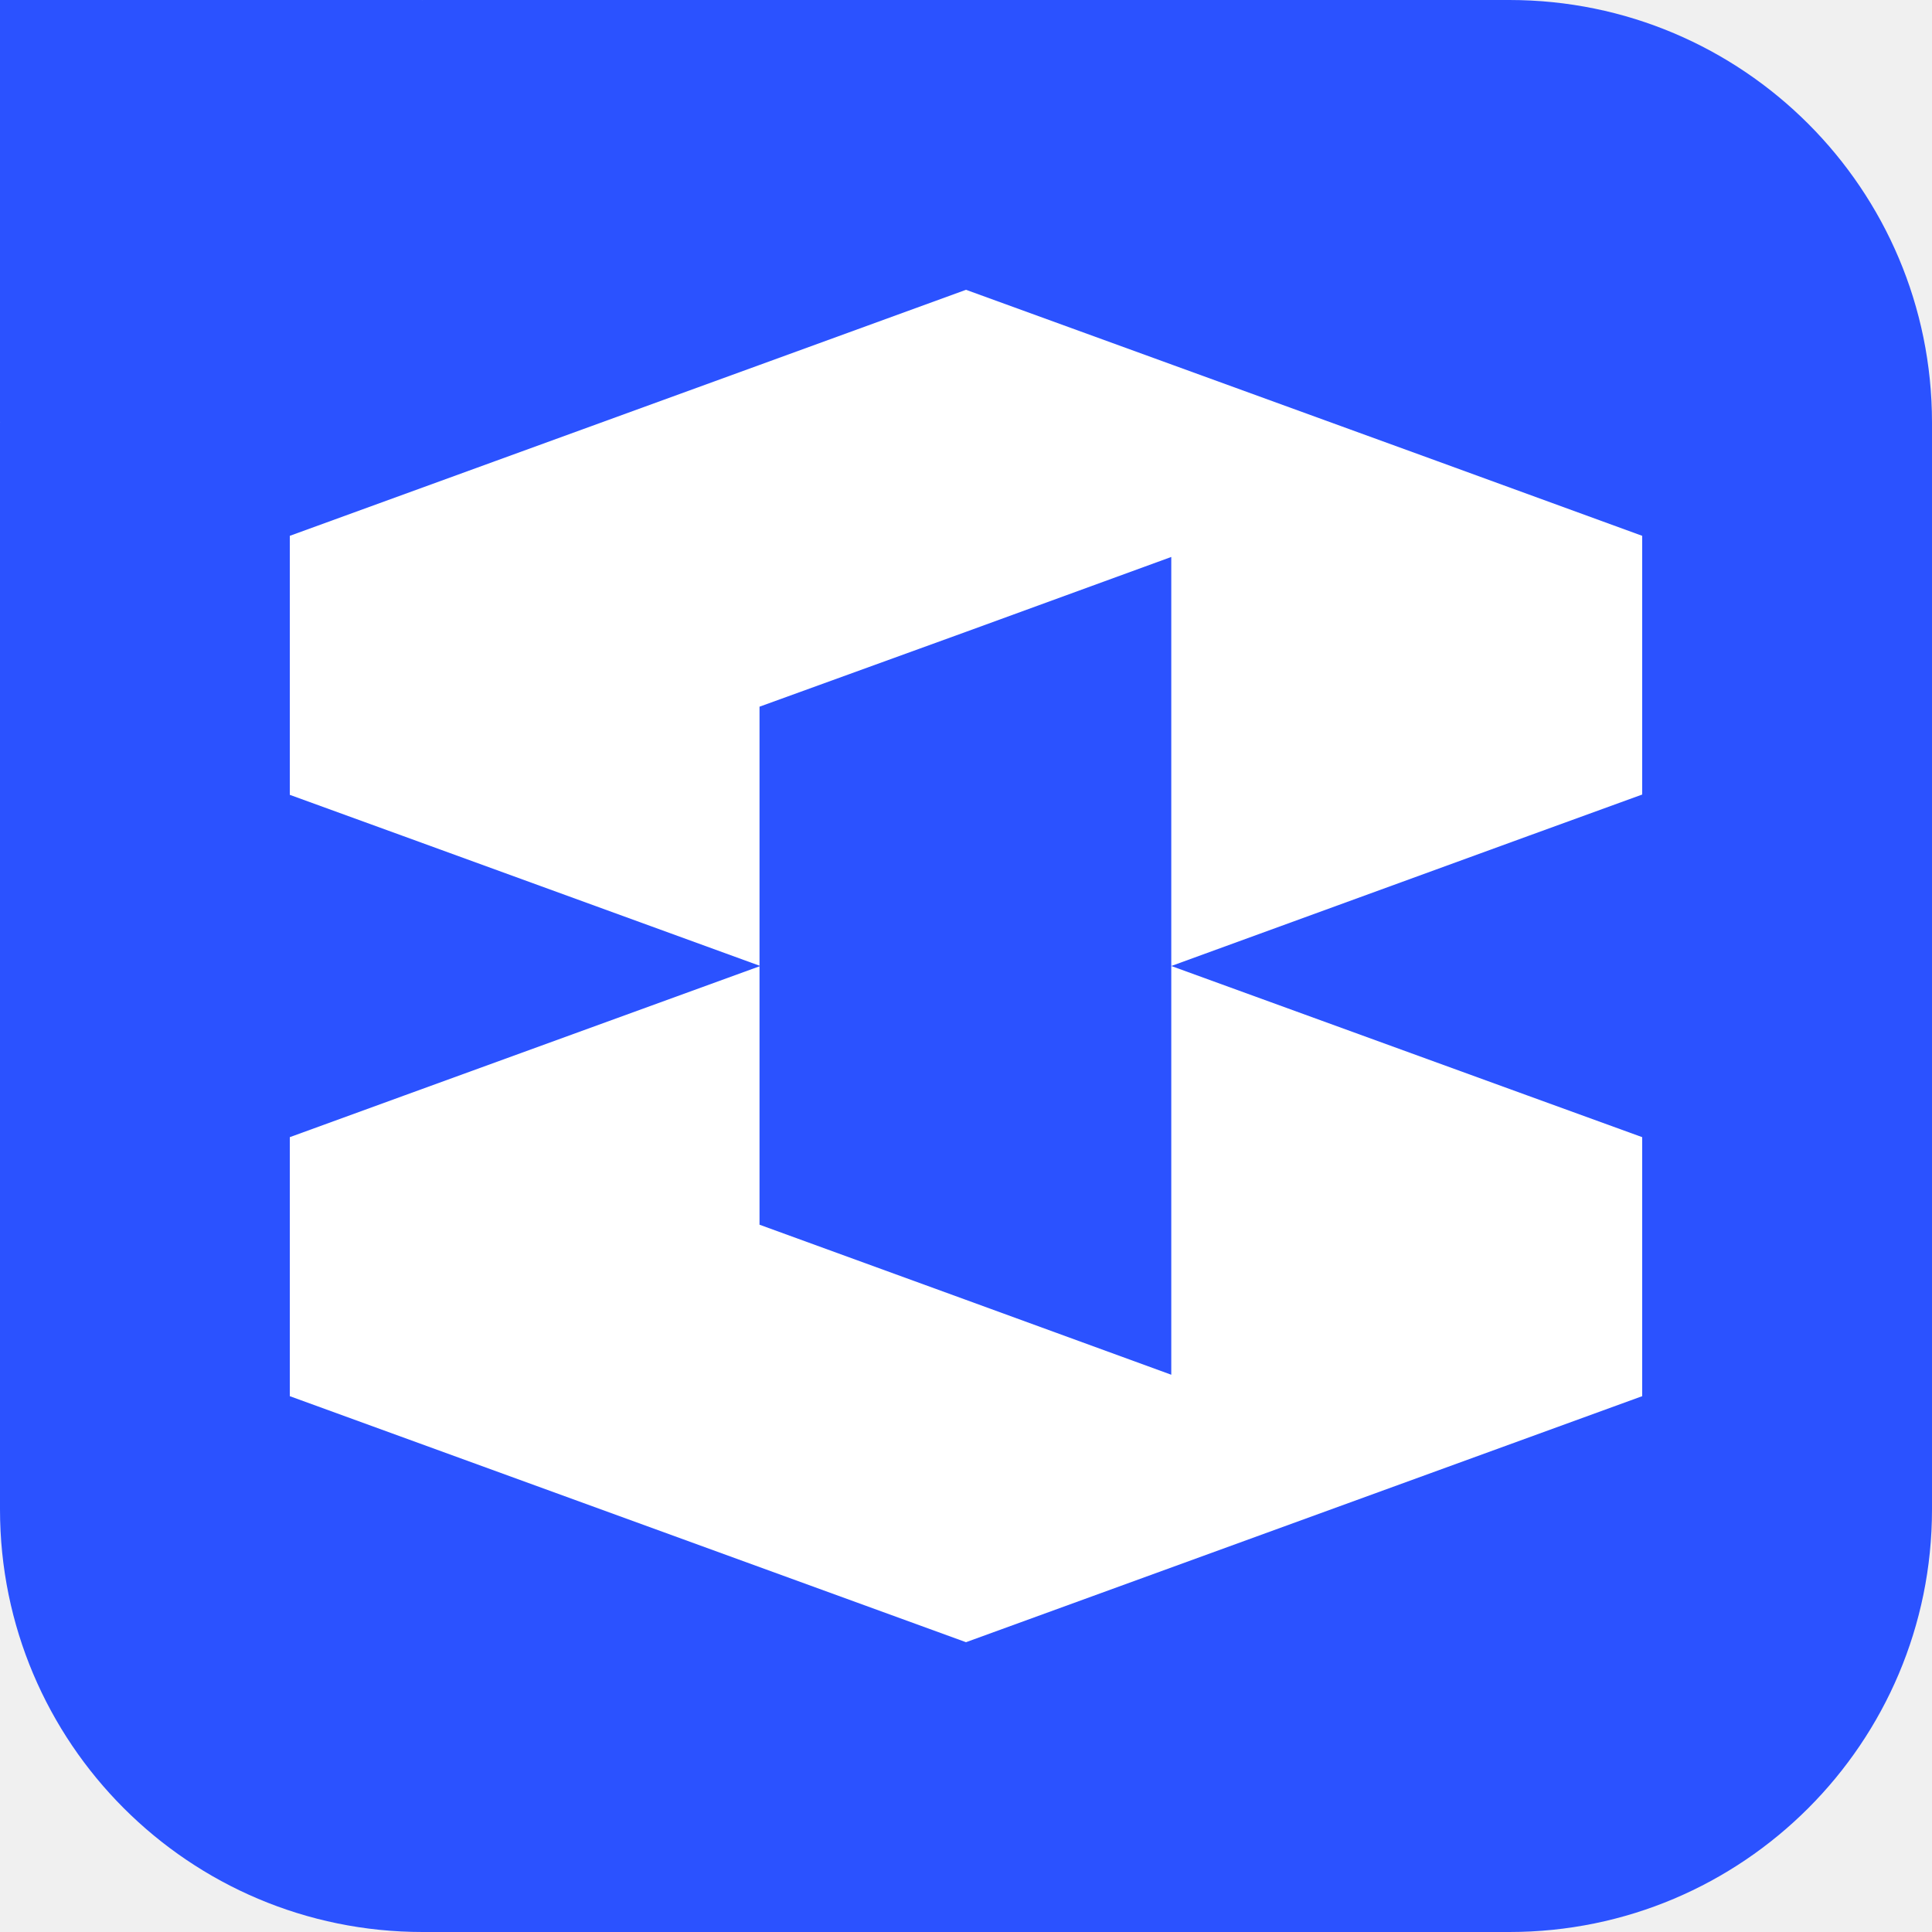
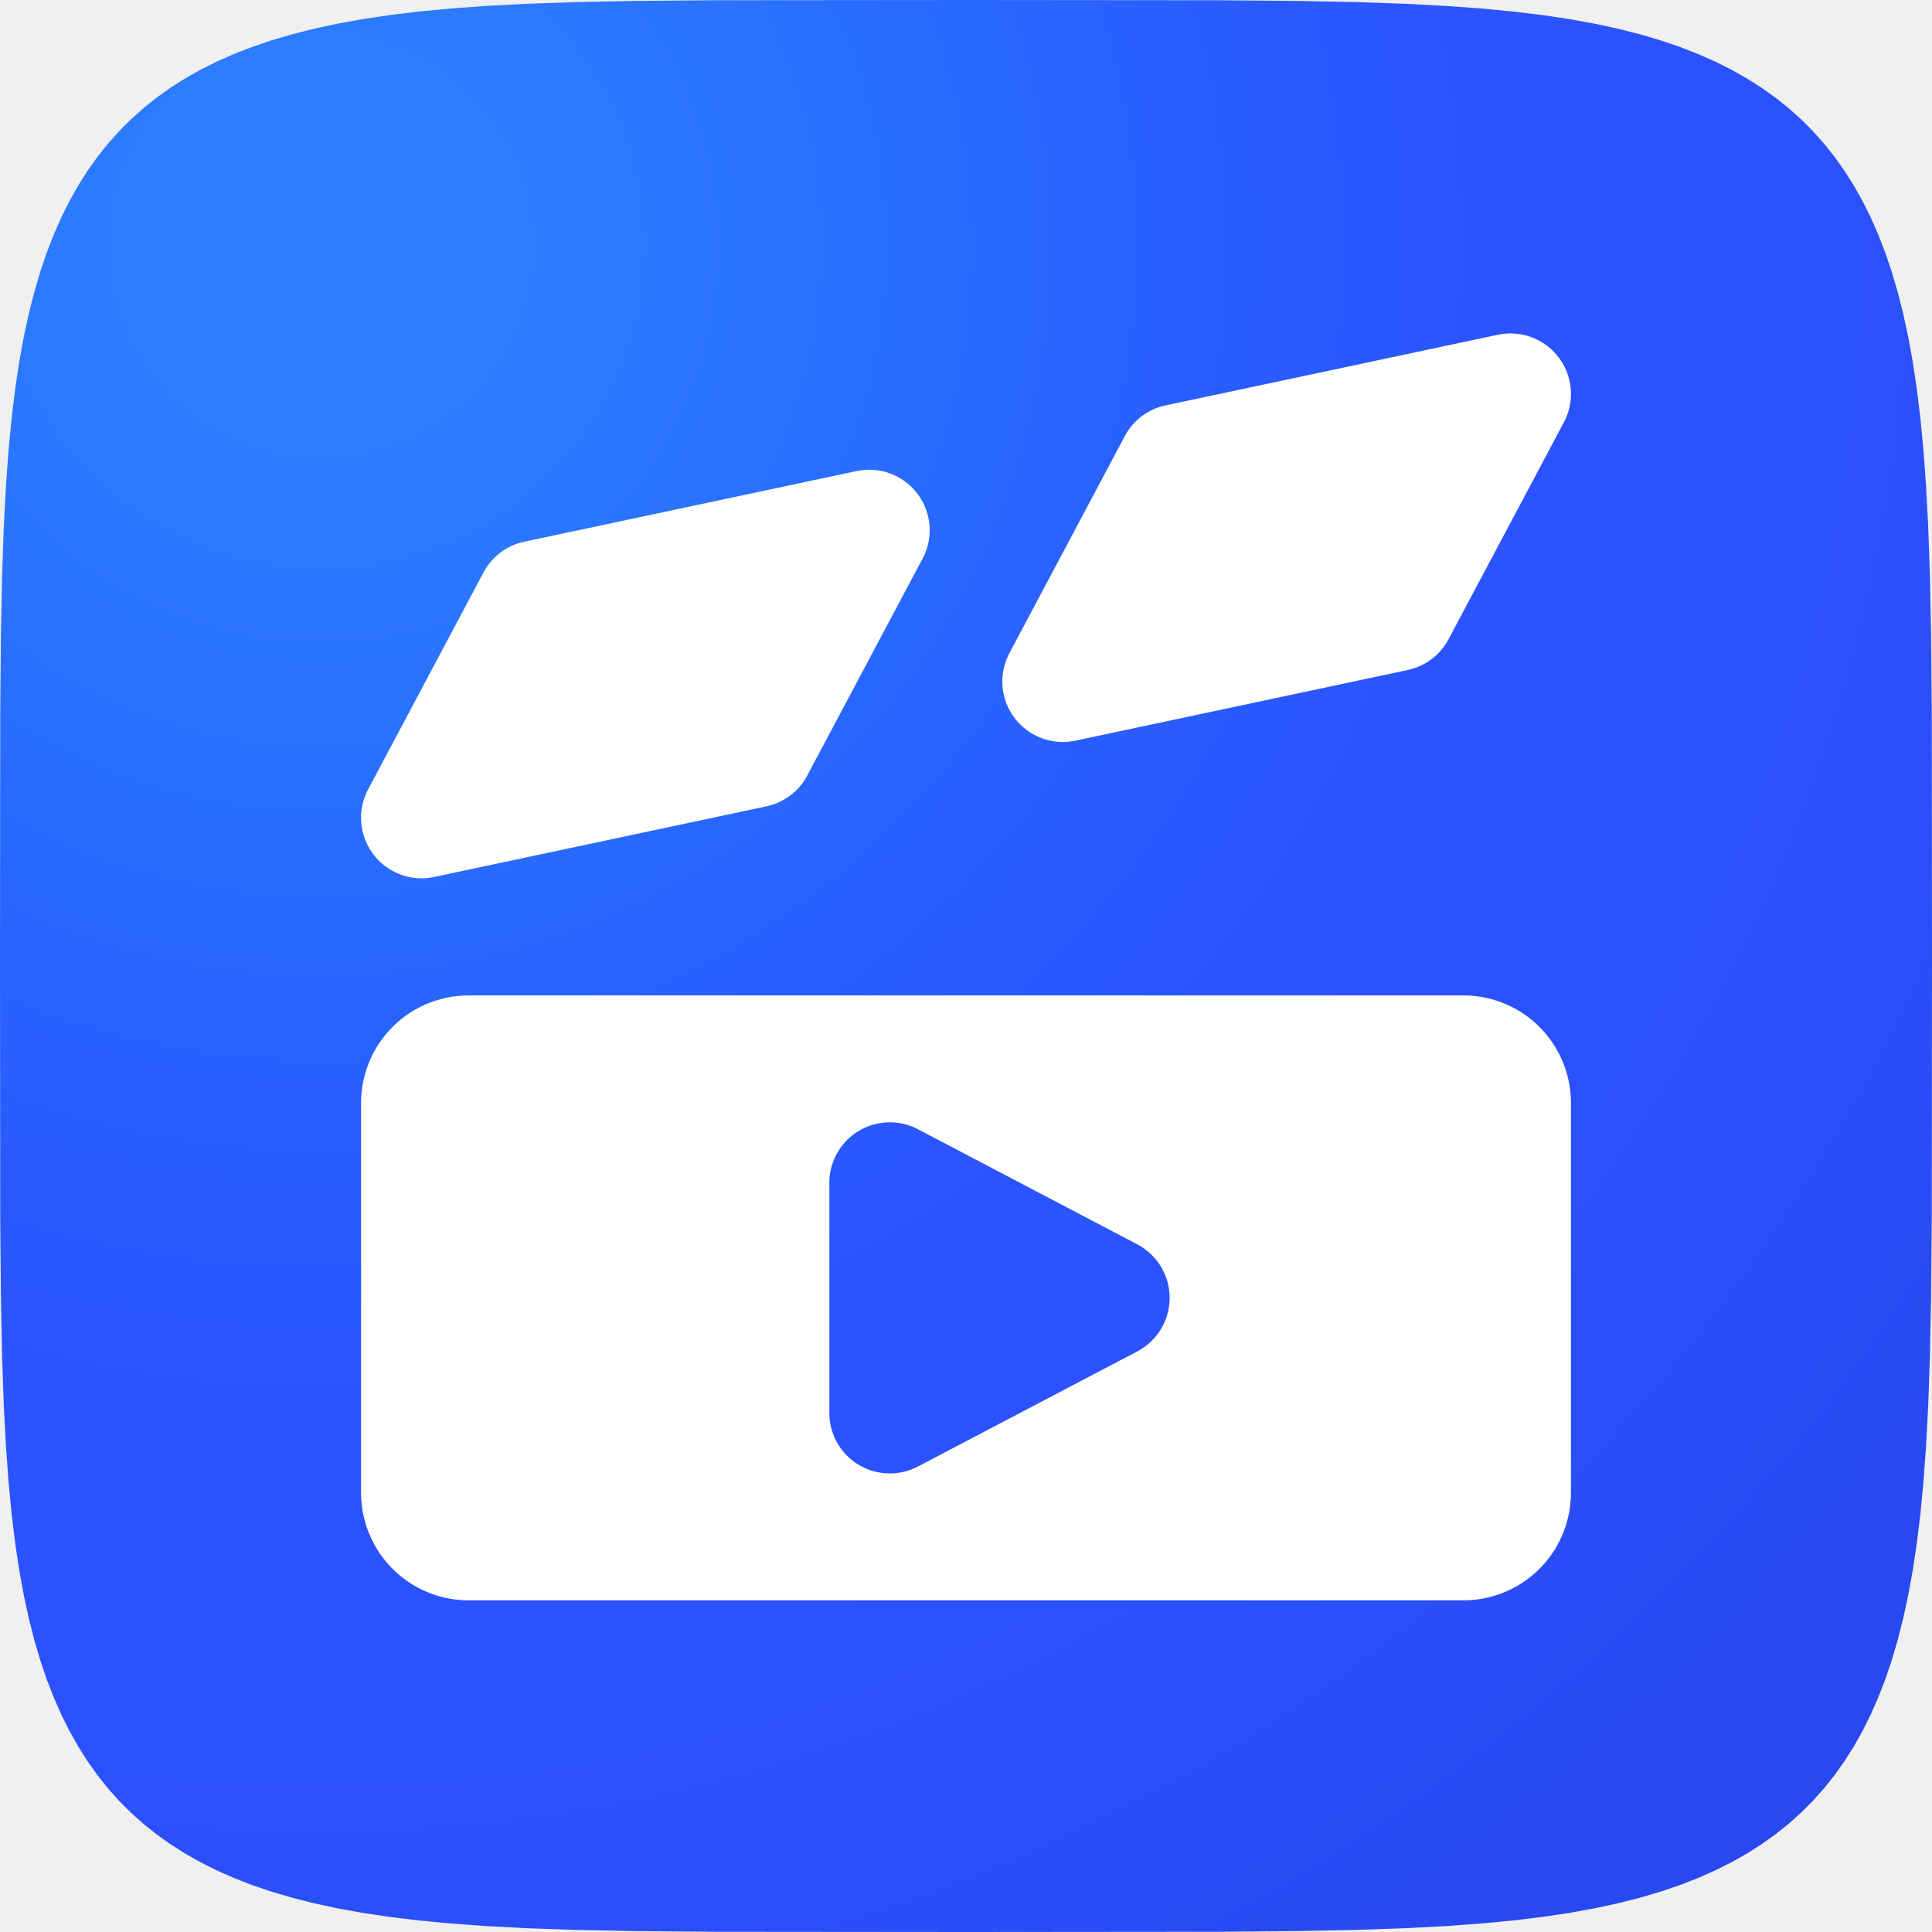
- <svg xmlns="http://www.w3.org/2000/svg" viewBox="0 0 64 64" width="64" height="64" role="img" aria-label="Redrob">
-   <path fill="#2B52FF" d="M14 0h36a14 14 0 0 1 14 14v36a14 14 0 0 1-14 14H14A14 14 0 0 1 0 50V14Z" />
-   <path fill="#2B52FF" d="M0 0h14v14H0Z" />
-   <path fill="#FFF" d="M54.4 26.33L54.4 17.75L47.57 15.26L32 9.6L25.16 12.09L9.6 17.75L9.6 26.33L13.37 27.7L25.16 31.99L25.16 23.41L32 20.93L35.4 19.69L38.8 18.45L38.8 32L38.8 45.54L32 43.06L32 43.05L32 43.06L25.16 40.57L25.16 32.01L13.39 36.29L9.6 37.67L9.6 46.25L32 54.4L54.4 46.25L54.4 37.67L50.6 36.29L38.8 32L50.63 27.69L54.4 26.32L54.4 26.33Z" />
+ <svg xmlns="http://www.w3.org/2000/svg" width="1024" height="1024" viewBox="0 0 1024 1024">
+   <defs>
+     <mask id="mc" maskUnits="userSpaceOnUse" x="0" y="0" width="1024" height="1024">
+       <g transform="translate(512 512) scale(35.6251) translate(-12.0 -11.9625)">
+         <path d="M12.626 7.347 L12.617 7.367 L12.608 7.387 L12.600 7.408 L12.592 7.429 L12.585 7.450 L12.578 7.471 L12.572 7.492 L12.567 7.514 L12.562 7.535 L12.557 7.557 L12.553 7.579 L12.550 7.601 L12.547 7.623 L12.544 7.645 L12.543 7.667 L12.541 7.689 L12.541 7.711 L12.540 7.734 L12.541 7.756 L12.542 7.778 L12.543 7.800 L12.545 7.822 L12.548 7.844 L12.551 7.866 L12.554 7.888 L12.559 7.910 L12.563 7.932 L12.569 7.953 L12.574 7.975 L12.581 7.996 L12.588 8.017 L12.595 8.038 L12.603 8.059 L12.611 8.079 L12.620 8.100 L12.629 8.120 L12.639 8.140 L12.650 8.159 L12.660 8.179 L12.672 8.198 L12.684 8.217 L12.696 8.235 L12.708 8.253 L12.722 8.271 L12.735 8.289 L12.749 8.306 L12.764 8.323 L12.778 8.339 L12.794 8.355 L12.809 8.371 L12.825 8.387 L12.842 8.402 L12.858 8.416 L12.876 8.430 L12.893 8.444 L12.911 8.457 L12.929 8.470 L12.947 8.482 L12.966 8.494 L12.985 8.506 L13.004 8.517 L13.024 8.527 L13.044 8.537 L13.064 8.547 L13.084 8.556 L13.105 8.564 L13.125 8.572 L13.146 8.580 L13.167 8.587 L13.188 8.593 L13.210 8.599 L13.231 8.605 L13.253 8.610 L13.275 8.614 L13.297 8.618 L13.319 8.621 L13.341 8.624 L13.363 8.626 L13.385 8.628 L13.407 8.629 L13.429 8.629 L13.451 8.629 L13.474 8.629 L13.496 8.628 L13.518 8.626 L13.540 8.624 L13.562 8.621 L13.584 8.618 L13.606 8.614 L13.628 8.610 L18.571 7.559 L18.592 7.554 L18.614 7.549 L18.635 7.543 L18.655 7.537 L18.676 7.530 L18.697 7.523 L18.717 7.515 L18.737 7.506 L18.757 7.498 L18.777 7.488 L18.796 7.479 L18.816 7.468 L18.835 7.458 L18.854 7.447 L18.872 7.435 L18.890 7.423 L18.908 7.410 L18.926 7.397 L18.943 7.384 L18.960 7.370 L18.976 7.356 L18.993 7.342 L19.009 7.327 L19.024 7.311 L19.039 7.296 L19.054 7.280 L19.068 7.263 L19.082 7.246 L19.096 7.229 L19.109 7.212 L19.122 7.194 L19.134 7.176 L19.146 7.158 L19.157 7.139 L19.168 7.120 L19.179 7.101 L20.895 3.874 L20.905 3.854 L20.915 3.834 L20.924 3.814 L20.932 3.794 L20.941 3.773 L20.948 3.752 L20.955 3.731 L20.962 3.710 L20.968 3.689 L20.974 3.667 L20.979 3.646 L20.983 3.624 L20.987 3.602 L20.991 3.580 L20.994 3.558 L20.996 3.536 L20.998 3.514 L20.999 3.492 L21.000 3.469 L21.000 3.447 L21.000 3.425 L20.999 3.403 L20.997 3.381 L20.995 3.359 L20.993 3.337 L20.990 3.315 L20.986 3.293 L20.982 3.271 L20.977 3.249 L20.972 3.228 L20.966 3.206 L20.960 3.185 L20.953 3.164 L20.945 3.143 L20.938 3.122 L20.929 3.102 L20.920 3.081 L20.911 3.061 L20.901 3.041 L20.891 3.022 L20.880 3.002 L20.869 2.983 L20.857 2.964 L20.845 2.946 L20.832 2.928 L20.819 2.910 L20.805 2.892 L20.791 2.875 L20.777 2.858 L20.762 2.842 L20.747 2.825 L20.731 2.810 L20.715 2.794 L20.699 2.779 L20.682 2.765 L20.665 2.751 L20.647 2.737 L20.630 2.724 L20.611 2.711 L20.593 2.698 L20.574 2.687 L20.555 2.675 L20.536 2.664 L20.516 2.654 L20.497 2.644 L20.477 2.634 L20.456 2.625 L20.436 2.616 L20.415 2.608 L20.394 2.601 L20.373 2.594 L20.352 2.587 L20.331 2.581 L20.309 2.576 L20.287 2.571 L20.266 2.567 L20.244 2.563 L20.222 2.560 L20.200 2.557 L20.178 2.555 L20.156 2.553 L20.133 2.552 L20.111 2.551 L20.089 2.551 L20.067 2.552 L20.045 2.553 L20.023 2.555 L20.001 2.557 L19.978 2.560 L19.957 2.563 L19.935 2.567 L19.913 2.571 L14.969 3.622 L14.948 3.627 L14.927 3.632 L14.906 3.638 L14.885 3.644 L14.864 3.651 L14.844 3.658 L14.823 3.666 L14.803 3.674 L14.783 3.683 L14.763 3.693 L14.744 3.702 L14.725 3.713 L14.706 3.723 L14.687 3.734 L14.668 3.746 L14.650 3.758 L14.632 3.771 L14.615 3.783 L14.597 3.797 L14.581 3.811 L14.564 3.825 L14.548 3.839 L14.532 3.854 L14.516 3.870 L14.501 3.885 L14.486 3.901 L14.472 3.918 L14.458 3.934 L14.444 3.952 L14.431 3.969 L14.419 3.987 L14.406 4.005 L14.395 4.023 L14.383 4.042 L14.372 4.061 L14.362 4.080 L12.646 7.307 L12.636 7.327ZM3.076 9.395 L3.068 9.415 L3.059 9.436 L3.052 9.457 L3.045 9.478 L3.038 9.499 L3.032 9.520 L3.026 9.542 L3.021 9.563 L3.017 9.585 L3.013 9.607 L3.009 9.629 L3.006 9.651 L3.004 9.673 L3.002 9.695 L3.001 9.717 L3.000 9.739 L3.000 9.761 L3.000 9.784 L3.001 9.806 L3.003 9.828 L3.005 9.850 L3.007 9.872 L3.010 9.894 L3.014 9.916 L3.018 9.938 L3.023 9.959 L3.028 9.981 L3.034 10.002 L3.040 10.024 L3.047 10.045 L3.055 10.066 L3.062 10.087 L3.071 10.107 L3.080 10.127 L3.089 10.148 L3.099 10.167 L3.109 10.187 L3.120 10.206 L3.131 10.226 L3.143 10.244 L3.155 10.263 L3.168 10.281 L3.181 10.299 L3.195 10.317 L3.209 10.334 L3.223 10.351 L3.238 10.367 L3.253 10.383 L3.269 10.399 L3.285 10.414 L3.301 10.429 L3.318 10.444 L3.335 10.458 L3.353 10.472 L3.370 10.485 L3.389 10.498 L3.407 10.510 L3.426 10.522 L3.445 10.534 L3.464 10.545 L3.484 10.555 L3.503 10.565 L3.523 10.575 L3.544 10.584 L3.564 10.592 L3.585 10.600 L3.606 10.608 L3.627 10.615 L3.648 10.621 L3.669 10.627 L3.691 10.633 L3.713 10.638 L3.734 10.642 L3.756 10.646 L3.778 10.649 L3.800 10.652 L3.822 10.654 L3.844 10.656 L3.867 10.657 L3.889 10.657 L3.911 10.657 L3.933 10.657 L3.955 10.656 L3.977 10.654 L3.999 10.652 L4.022 10.649 L4.043 10.646 L4.065 10.642 L4.087 10.638 L9.031 9.587 L9.052 9.582 L9.073 9.577 L9.094 9.571 L9.115 9.565 L9.136 9.558 L9.156 9.550 L9.177 9.543 L9.197 9.534 L9.217 9.526 L9.237 9.516 L9.256 9.506 L9.275 9.496 L9.294 9.486 L9.313 9.474 L9.332 9.463 L9.350 9.451 L9.368 9.438 L9.385 9.425 L9.403 9.412 L9.419 9.398 L9.436 9.384 L9.452 9.370 L9.468 9.355 L9.484 9.339 L9.499 9.324 L9.514 9.307 L9.528 9.291 L9.542 9.274 L9.556 9.257 L9.569 9.240 L9.581 9.222 L9.594 9.204 L9.605 9.186 L9.617 9.167 L9.628 9.148 L9.638 9.129 L11.354 5.902 L11.364 5.882 L11.374 5.862 L11.383 5.842 L11.392 5.821 L11.400 5.801 L11.408 5.780 L11.415 5.759 L11.422 5.738 L11.428 5.716 L11.433 5.695 L11.438 5.673 L11.443 5.652 L11.447 5.630 L11.450 5.608 L11.453 5.586 L11.456 5.564 L11.457 5.542 L11.459 5.520 L11.459 5.497 L11.460 5.475 L11.459 5.453 L11.458 5.431 L11.457 5.409 L11.455 5.387 L11.452 5.365 L11.449 5.343 L11.446 5.321 L11.441 5.299 L11.437 5.277 L11.431 5.256 L11.426 5.234 L11.419 5.213 L11.412 5.192 L11.405 5.171 L11.397 5.150 L11.389 5.129 L11.380 5.109 L11.371 5.089 L11.361 5.069 L11.350 5.050 L11.340 5.030 L11.328 5.011 L11.316 4.992 L11.304 4.974 L11.292 4.956 L11.278 4.938 L11.265 4.920 L11.251 4.903 L11.236 4.886 L11.222 4.869 L11.206 4.853 L11.191 4.838 L11.175 4.822 L11.158 4.807 L11.142 4.793 L11.124 4.779 L11.107 4.765 L11.089 4.752 L11.071 4.739 L11.053 4.726 L11.034 4.714 L11.015 4.703 L10.996 4.692 L10.976 4.681 L10.956 4.671 L10.936 4.662 L10.916 4.653 L10.895 4.644 L10.875 4.636 L10.854 4.629 L10.833 4.622 L10.812 4.615 L10.790 4.609 L10.769 4.604 L10.747 4.599 L10.725 4.595 L10.703 4.591 L10.681 4.588 L10.659 4.585 L10.637 4.583 L10.615 4.581 L10.593 4.580 L10.571 4.579 L10.549 4.579 L10.526 4.580 L10.504 4.581 L10.482 4.583 L10.460 4.585 L10.438 4.588 L10.416 4.591 L10.394 4.595 L10.372 4.599 L5.429 5.650 L5.408 5.655 L5.386 5.660 L5.365 5.666 L5.345 5.672 L5.324 5.679 L5.303 5.686 L5.283 5.694 L5.263 5.702 L5.243 5.711 L5.223 5.720 L5.204 5.730 L5.184 5.740 L5.165 5.751 L5.146 5.762 L5.128 5.774 L5.110 5.786 L5.092 5.798 L5.074 5.811 L5.057 5.825 L5.040 5.838 L5.024 5.853 L5.007 5.867 L4.991 5.882 L4.976 5.897 L4.961 5.913 L4.946 5.929 L4.932 5.946 L4.918 5.962 L4.904 5.979 L4.891 5.997 L4.878 6.015 L4.866 6.033 L4.854 6.051 L4.843 6.070 L4.832 6.088 L4.821 6.108 L3.105 9.335 L3.095 9.355 L3.085 9.375ZM4.495 12.403 L4.443 12.408 L4.391 12.414 L4.339 12.421 L4.288 12.431 L4.237 12.442 L4.186 12.455 L4.136 12.469 L4.086 12.485 L4.036 12.503 L3.988 12.522 L3.940 12.543 L3.892 12.565 L3.846 12.589 L3.800 12.614 L3.755 12.641 L3.711 12.670 L3.668 12.699 L3.626 12.731 L3.585 12.763 L3.545 12.797 L3.506 12.832 L3.469 12.869 L3.432 12.906 L3.397 12.945 L3.363 12.985 L3.331 13.026 L3.299 13.068 L3.270 13.111 L3.241 13.155 L3.214 13.200 L3.189 13.246 L3.165 13.292 L3.143 13.340 L3.122 13.388 L3.103 13.436 L3.085 13.486 L3.069 13.536 L3.055 13.586 L3.042 13.637 L3.031 13.688 L3.021 13.739 L3.014 13.791 L3.008 13.843 L3.003 13.895 L3.001 13.948 L3.000 14.000 L3.000 19.800 L3.001 19.852 L3.003 19.905 L3.008 19.957 L3.014 20.009 L3.021 20.061 L3.031 20.112 L3.042 20.163 L3.055 20.214 L3.069 20.264 L3.085 20.314 L3.103 20.364 L3.122 20.412 L3.143 20.460 L3.165 20.508 L3.189 20.554 L3.214 20.600 L3.241 20.645 L3.270 20.689 L3.299 20.732 L3.331 20.774 L3.363 20.815 L3.397 20.855 L3.432 20.894 L3.469 20.931 L3.506 20.968 L3.545 21.003 L3.585 21.037 L3.626 21.069 L3.668 21.101 L3.711 21.130 L3.755 21.159 L3.800 21.186 L3.846 21.211 L3.892 21.235 L3.940 21.257 L3.988 21.278 L4.036 21.297 L4.086 21.315 L4.136 21.331 L4.186 21.345 L4.237 21.358 L4.288 21.369 L4.339 21.379 L4.391 21.386 L4.443 21.392 L4.495 21.397 L4.548 21.399 L4.600 21.400 L19.400 21.400 L19.452 21.399 L19.505 21.397 L19.557 21.392 L19.609 21.386 L19.661 21.379 L19.712 21.369 L19.763 21.358 L19.814 21.345 L19.864 21.331 L19.914 21.315 L19.964 21.297 L20.012 21.278 L20.060 21.257 L20.108 21.235 L20.154 21.211 L20.200 21.186 L20.245 21.159 L20.289 21.130 L20.332 21.101 L20.374 21.069 L20.415 21.037 L20.455 21.003 L20.494 20.968 L20.531 20.931 L20.568 20.894 L20.603 20.855 L20.637 20.815 L20.669 20.774 L20.701 20.732 L20.730 20.689 L20.759 20.645 L20.786 20.600 L20.811 20.554 L20.835 20.508 L20.857 20.460 L20.878 20.412 L20.897 20.364 L20.915 20.314 L20.931 20.264 L20.945 20.214 L20.958 20.163 L20.969 20.112 L20.979 20.061 L20.986 20.009 L20.992 19.957 L20.997 19.905 L20.999 19.852 L21.000 19.800 L21.000 14.000 L20.999 13.948 L20.997 13.895 L20.992 13.843 L20.986 13.791 L20.979 13.739 L20.969 13.688 L20.958 13.637 L20.945 13.586 L20.931 13.536 L20.915 13.486 L20.897 13.436 L20.878 13.388 L20.857 13.340 L20.835 13.292 L20.811 13.246 L20.786 13.200 L20.759 13.155 L20.730 13.111 L20.701 13.068 L20.669 13.026 L20.637 12.985 L20.603 12.945 L20.568 12.906 L20.531 12.869 L20.494 12.832 L20.455 12.797 L20.415 12.763 L20.374 12.731 L20.332 12.699 L20.289 12.670 L20.245 12.641 L20.200 12.614 L20.154 12.589 L20.108 12.565 L20.060 12.543 L20.012 12.522 L19.964 12.503 L19.914 12.485 L19.864 12.469 L19.814 12.455 L19.763 12.442 L19.712 12.431 L19.661 12.421 L19.609 12.414 L19.557 12.408 L19.505 12.403 L19.452 12.401 L19.400 12.400 L4.600 12.400 L4.548 12.401ZM14.586 16.124 L14.605 16.136 L14.623 16.148 L14.641 16.160 L14.659 16.173 L14.677 16.186 L14.694 16.199 L14.711 16.213 L14.728 16.228 L14.744 16.243 L14.760 16.258 L14.775 16.274 L14.791 16.290 L14.805 16.306 L14.820 16.323 L14.834 16.340 L14.847 16.357 L14.860 16.375 L14.873 16.393 L14.885 16.411 L14.897 16.430 L14.908 16.449 L14.919 16.468 L14.929 16.487 L14.939 16.507 L14.948 16.527 L14.957 16.547 L14.965 16.567 L14.973 16.588 L14.981 16.608 L14.988 16.629 L14.994 16.650 L15.000 16.672 L15.005 16.693 L15.010 16.714 L15.014 16.736 L15.018 16.758 L15.021 16.779 L15.024 16.801 L15.026 16.823 L15.028 16.845 L15.029 16.867 L15.029 16.889 L15.029 16.911 L15.029 16.933 L15.028 16.955 L15.026 16.977 L15.024 16.999 L15.021 17.021 L15.018 17.042 L15.014 17.064 L15.010 17.086 L15.005 17.107 L15.000 17.128 L14.994 17.150 L14.988 17.171 L14.981 17.192 L14.973 17.212 L14.965 17.233 L14.957 17.253 L14.948 17.273 L14.939 17.293 L14.929 17.313 L14.919 17.332 L14.908 17.351 L14.897 17.370 L14.885 17.389 L14.873 17.407 L14.860 17.425 L14.847 17.443 L14.834 17.460 L14.820 17.477 L14.805 17.494 L14.791 17.510 L14.775 17.526 L14.760 17.542 L14.744 17.557 L14.728 17.572 L14.711 17.587 L14.694 17.601 L14.677 17.614 L14.659 17.627 L14.641 17.640 L14.623 17.652 L14.605 17.664 L14.586 17.676 L14.567 17.687 L14.547 17.697 L11.285 19.409 L11.265 19.419 L11.245 19.428 L11.225 19.437 L11.205 19.446 L11.184 19.454 L11.164 19.461 L11.143 19.468 L11.122 19.475 L11.101 19.481 L11.079 19.486 L11.058 19.491 L11.036 19.495 L11.015 19.499 L10.993 19.503 L10.971 19.505 L10.949 19.508 L10.927 19.510 L10.905 19.511 L10.883 19.511 L10.861 19.512 L10.839 19.511 L10.817 19.510 L10.795 19.509 L10.773 19.507 L10.752 19.504 L10.730 19.501 L10.708 19.497 L10.687 19.493 L10.665 19.489 L10.644 19.483 L10.622 19.478 L10.601 19.472 L10.580 19.465 L10.560 19.458 L10.539 19.450 L10.519 19.442 L10.498 19.433 L10.478 19.423 L10.459 19.414 L10.439 19.404 L10.420 19.393 L10.401 19.382 L10.382 19.370 L10.364 19.358 L10.346 19.346 L10.328 19.333 L10.311 19.319 L10.293 19.305 L10.277 19.291 L10.260 19.277 L10.244 19.261 L10.228 19.246 L10.213 19.230 L10.198 19.214 L10.184 19.198 L10.169 19.181 L10.156 19.163 L10.142 19.146 L10.130 19.128 L10.117 19.110 L10.105 19.091 L10.094 19.073 L10.083 19.054 L10.072 19.034 L10.062 19.015 L10.052 18.995 L10.043 18.975 L10.035 18.955 L10.027 18.934 L10.019 18.914 L10.012 18.893 L10.005 18.872 L9.999 18.851 L9.993 18.829 L9.988 18.808 L9.984 18.786 L9.980 18.765 L9.976 18.743 L9.973 18.721 L9.971 18.699 L9.969 18.678 L9.968 18.656 L9.967 18.634 L9.967 18.612 L9.967 15.188 L9.967 15.166 L9.968 15.144 L9.969 15.122 L9.971 15.101 L9.973 15.079 L9.976 15.057 L9.980 15.035 L9.984 15.014 L9.988 14.992 L9.993 14.971 L9.999 14.949 L10.005 14.928 L10.012 14.907 L10.019 14.886 L10.027 14.866 L10.035 14.845 L10.043 14.825 L10.052 14.805 L10.062 14.785 L10.072 14.766 L10.083 14.746 L10.094 14.727 L10.105 14.709 L10.117 14.690 L10.130 14.672 L10.142 14.654 L10.156 14.637 L10.169 14.619 L10.184 14.602 L10.198 14.586 L10.213 14.570 L10.228 14.554 L10.244 14.539 L10.260 14.523 L10.277 14.509 L10.293 14.495 L10.311 14.481 L10.328 14.467 L10.346 14.454 L10.364 14.442 L10.382 14.430 L10.401 14.418 L10.420 14.407 L10.439 14.396 L10.459 14.386 L10.478 14.377 L10.498 14.367 L10.519 14.358 L10.539 14.350 L10.560 14.342 L10.580 14.335 L10.601 14.328 L10.622 14.322 L10.644 14.317 L10.665 14.311 L10.687 14.307 L10.708 14.303 L10.730 14.299 L10.752 14.296 L10.773 14.293 L10.795 14.291 L10.817 14.290 L10.839 14.289 L10.861 14.288 L10.883 14.289 L10.905 14.289 L10.927 14.290 L10.949 14.292 L10.971 14.295 L10.993 14.297 L11.015 14.301 L11.036 14.305 L11.058 14.309 L11.079 14.314 L11.101 14.319 L11.122 14.325 L11.143 14.332 L11.164 14.339 L11.184 14.346 L11.205 14.354 L11.225 14.363 L11.245 14.372 L11.265 14.381 L11.285 14.391 L14.547 16.103 L14.567 16.113Z" fill="#fff" fill-rule="evenodd" />
+       </g>
+     </mask>
+     <radialGradient id="t" gradientUnits="userSpaceOnUse" cx="170" cy="130" r="1250">
+       <stop offset="0.000" stop-color="#2E7EFF" />
+       <stop offset="0.061" stop-color="#2D7DFF" />
+       <stop offset="0.122" stop-color="#2C79FF" />
+       <stop offset="0.183" stop-color="#2A74FF" />
+       <stop offset="0.244" stop-color="#296DFF" />
+       <stop offset="0.306" stop-color="#2866FF" />
+       <stop offset="0.367" stop-color="#295FFF" />
+       <stop offset="0.428" stop-color="#2A59FF" />
+       <stop offset="0.489" stop-color="#2B54FF" />
+       <stop offset="0.550" stop-color="#2B52FF" />
+       <stop offset="0.640" stop-color="#2B51FD" />
+       <stop offset="0.730" stop-color="#2A4EF9" />
+       <stop offset="0.820" stop-color="#294BF4" />
+       <stop offset="0.910" stop-color="#2848F0" />
+       <stop offset="1.000" stop-color="#2746EE" />
+     </radialGradient>
+     <clipPath id="se">
+       <path d="M1024.00,512.00 L1023.88,645.78 L1023.50,688.48 L1022.88,719.47 L1022.00,744.64 L1020.87,766.18 L1019.49,785.16 L1017.86,802.23 L1015.97,817.78 L1013.83,832.08 L1011.42,845.34 L1008.75,857.70 L1005.81,869.27 L1002.61,880.13 L999.13,890.37 L995.37,900.02 L991.33,909.15 L987.01,917.78 L982.38,925.96 L977.46,933.70 L972.23,941.04 L966.67,947.99 L960.79,954.57 L954.57,960.79 L947.99,966.67 L941.04,972.23 L933.70,977.46 L925.96,982.38 L917.78,987.01 L909.15,991.33 L900.02,995.37 L890.37,999.13 L880.13,1002.61 L869.27,1005.81 L857.70,1008.75 L845.34,1011.42 L832.08,1013.83 L817.78,1015.97 L802.23,1017.86 L785.16,1019.49 L766.18,1020.87 L744.64,1022.00 L719.47,1022.88 L688.48,1023.50 L645.78,1023.88 L512.00,1024.00 L378.22,1023.88 L335.52,1023.50 L304.53,1022.88 L279.36,1022.00 L257.82,1020.87 L238.84,1019.49 L221.77,1017.86 L206.22,1015.97 L191.92,1013.83 L178.66,1011.42 L166.30,1008.75 L154.73,1005.81 L143.87,1002.61 L133.63,999.13 L123.98,995.37 L114.85,991.33 L106.22,987.01 L98.04,982.38 L90.30,977.46 L82.96,972.23 L76.01,966.67 L69.43,960.79 L63.21,954.57 L57.33,947.99 L51.77,941.04 L46.54,933.70 L41.62,925.96 L36.99,917.78 L32.67,909.15 L28.63,900.02 L24.87,890.37 L21.39,880.13 L18.19,869.27 L15.25,857.70 L12.58,845.34 L10.17,832.08 L8.03,817.78 L6.14,802.23 L4.51,785.16 L3.13,766.18 L2.00,744.64 L1.12,719.47 L0.50,688.48 L0.12,645.78 L0.00,512.00 L0.12,378.22 L0.50,335.52 L1.12,304.53 L2.00,279.36 L3.13,257.82 L4.51,238.84 L6.14,221.77 L8.03,206.22 L10.17,191.92 L12.58,178.66 L15.25,166.30 L18.19,154.73 L21.39,143.87 L24.87,133.63 L28.63,123.98 L32.67,114.85 L36.99,106.22 L41.62,98.04 L46.54,90.30 L51.77,82.96 L57.33,76.01 L63.21,69.43 L69.43,63.21 L76.01,57.33 L82.96,51.77 L90.30,46.54 L98.04,41.62 L106.22,36.99 L114.85,32.67 L123.98,28.63 L133.63,24.87 L143.87,21.39 L154.73,18.19 L166.30,15.25 L178.66,12.58 L191.92,10.17 L206.22,8.03 L221.77,6.14 L238.84,4.51 L257.82,3.13 L279.36,2.00 L304.53,1.12 L335.52,0.50 L378.22,0.12 L512.00,0.00 L645.78,0.12 L688.48,0.50 L719.47,1.12 L744.64,2.00 L766.18,3.13 L785.16,4.51 L802.23,6.14 L817.78,8.03 L832.08,10.17 L845.34,12.58 L857.70,15.25 L869.27,18.19 L880.13,21.39 L890.37,24.87 L900.02,28.63 L909.15,32.67 L917.78,36.99 L925.96,41.62 L933.70,46.54 L941.04,51.77 L947.99,57.33 L954.57,63.21 L960.79,69.43 L966.67,76.01 L972.23,82.96 L977.46,90.30 L982.38,98.04 L987.01,106.22 L991.33,114.85 L995.37,123.98 L999.13,133.63 L1002.61,143.87 L1005.81,154.73 L1008.75,166.30 L1011.42,178.66 L1013.83,191.92 L1015.97,206.22 L1017.86,221.77 L1019.49,238.84 L1020.87,257.82 L1022.00,279.36 L1022.88,304.53 L1023.50,335.52 L1023.88,378.22 Z" />
+     </clipPath>
+   </defs>
+   <g clip-path="url(#se)">
+     <rect width="1024" height="1024" fill="url(#t)" />
+     <rect width="1024" height="1024" fill="#FFFFFF" mask="url(#mc)" />
+   </g>
</svg>
